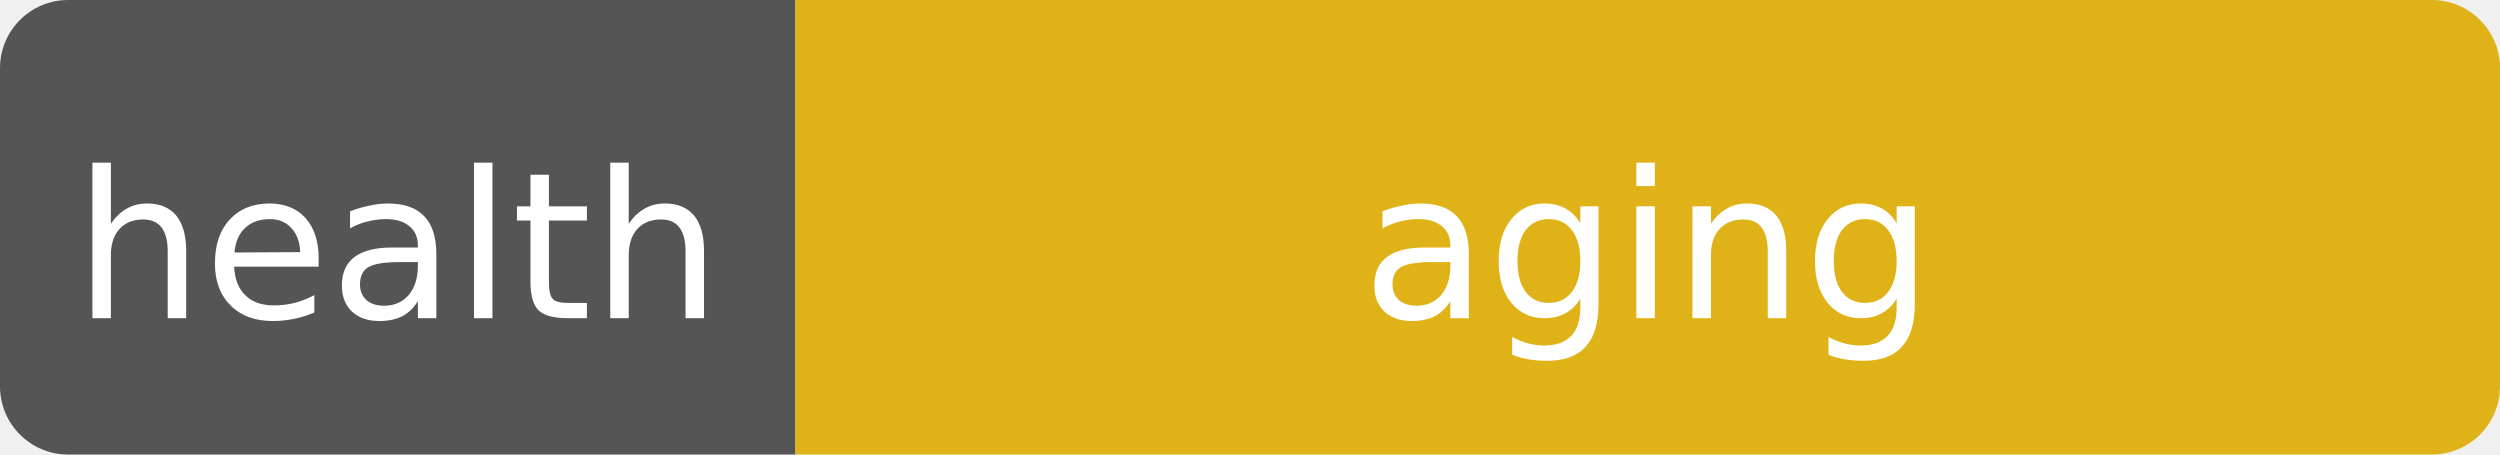
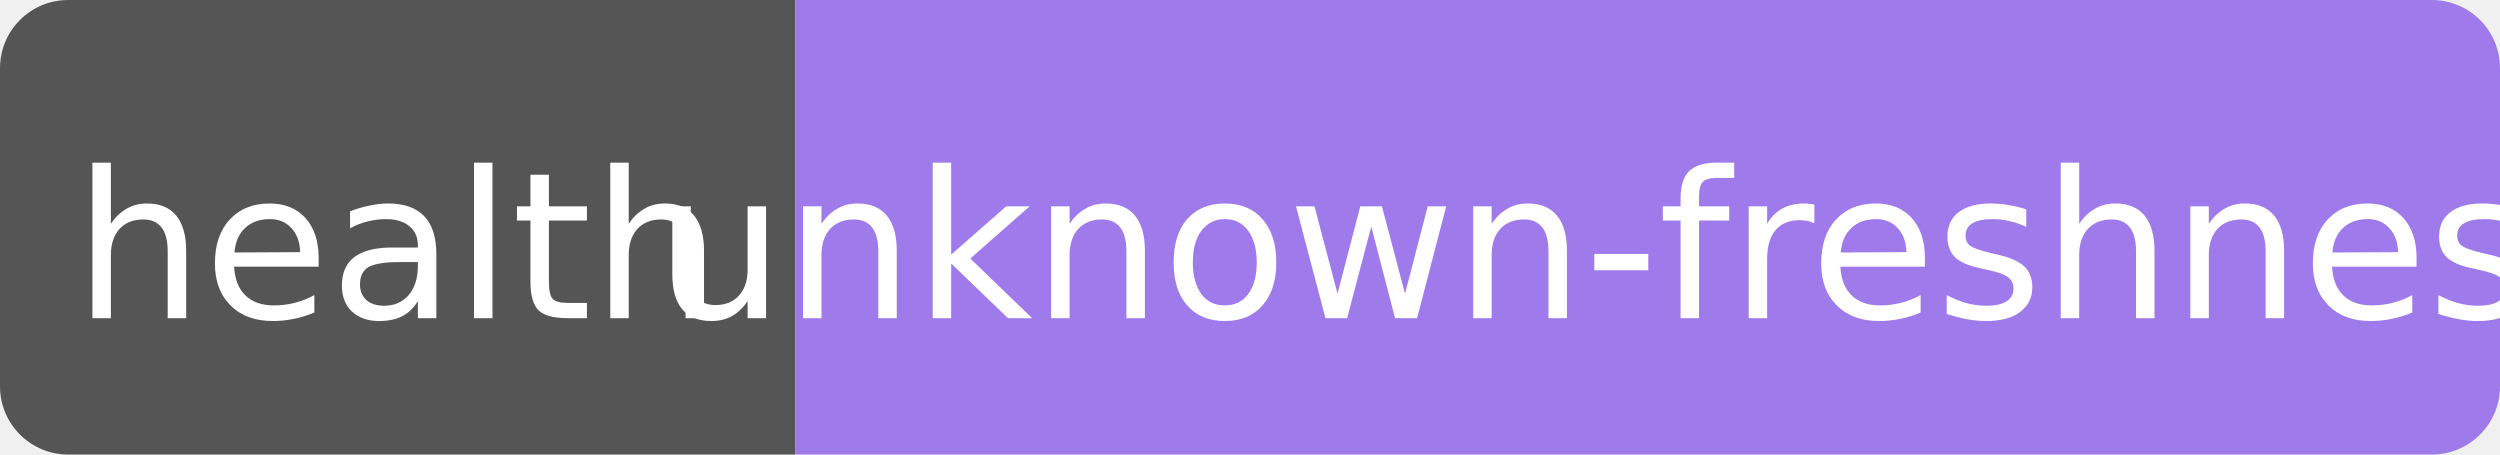
- <svg xmlns="http://www.w3.org/2000/svg" width="110" height="20" role="img" aria-label="health: aging">
+ <svg xmlns="http://www.w3.org/2000/svg" width="110" height="20" role="img" aria-label="health: unknown-freshness">
  <clipPath id="r">
    <rect width="110" height="20" rx="3" fill="#fff" />
  </clipPath>
  <g clip-path="url(#r)">
    <rect width="35" height="20" fill="#555" />
-     <rect x="35" width="75" height="20" fill="#dfb317" />
+     <rect x="35" width="75" height="20" fill="#9f7aea" />
  </g>
  <g fill="#fff" text-anchor="middle" font-family="Verdana,Geneva,DejaVu Sans,sans-serif" font-size="9">
    <text x="17.5" y="14">health</text>
-     <text x="72.5" y="14" textLength="68" lengthAdjust="spacingAndGlyphs">aging</text>
+     <text x="72.5" y="14" textLength="68" lengthAdjust="spacingAndGlyphs">unknown-freshness</text>
  </g>
</svg>
